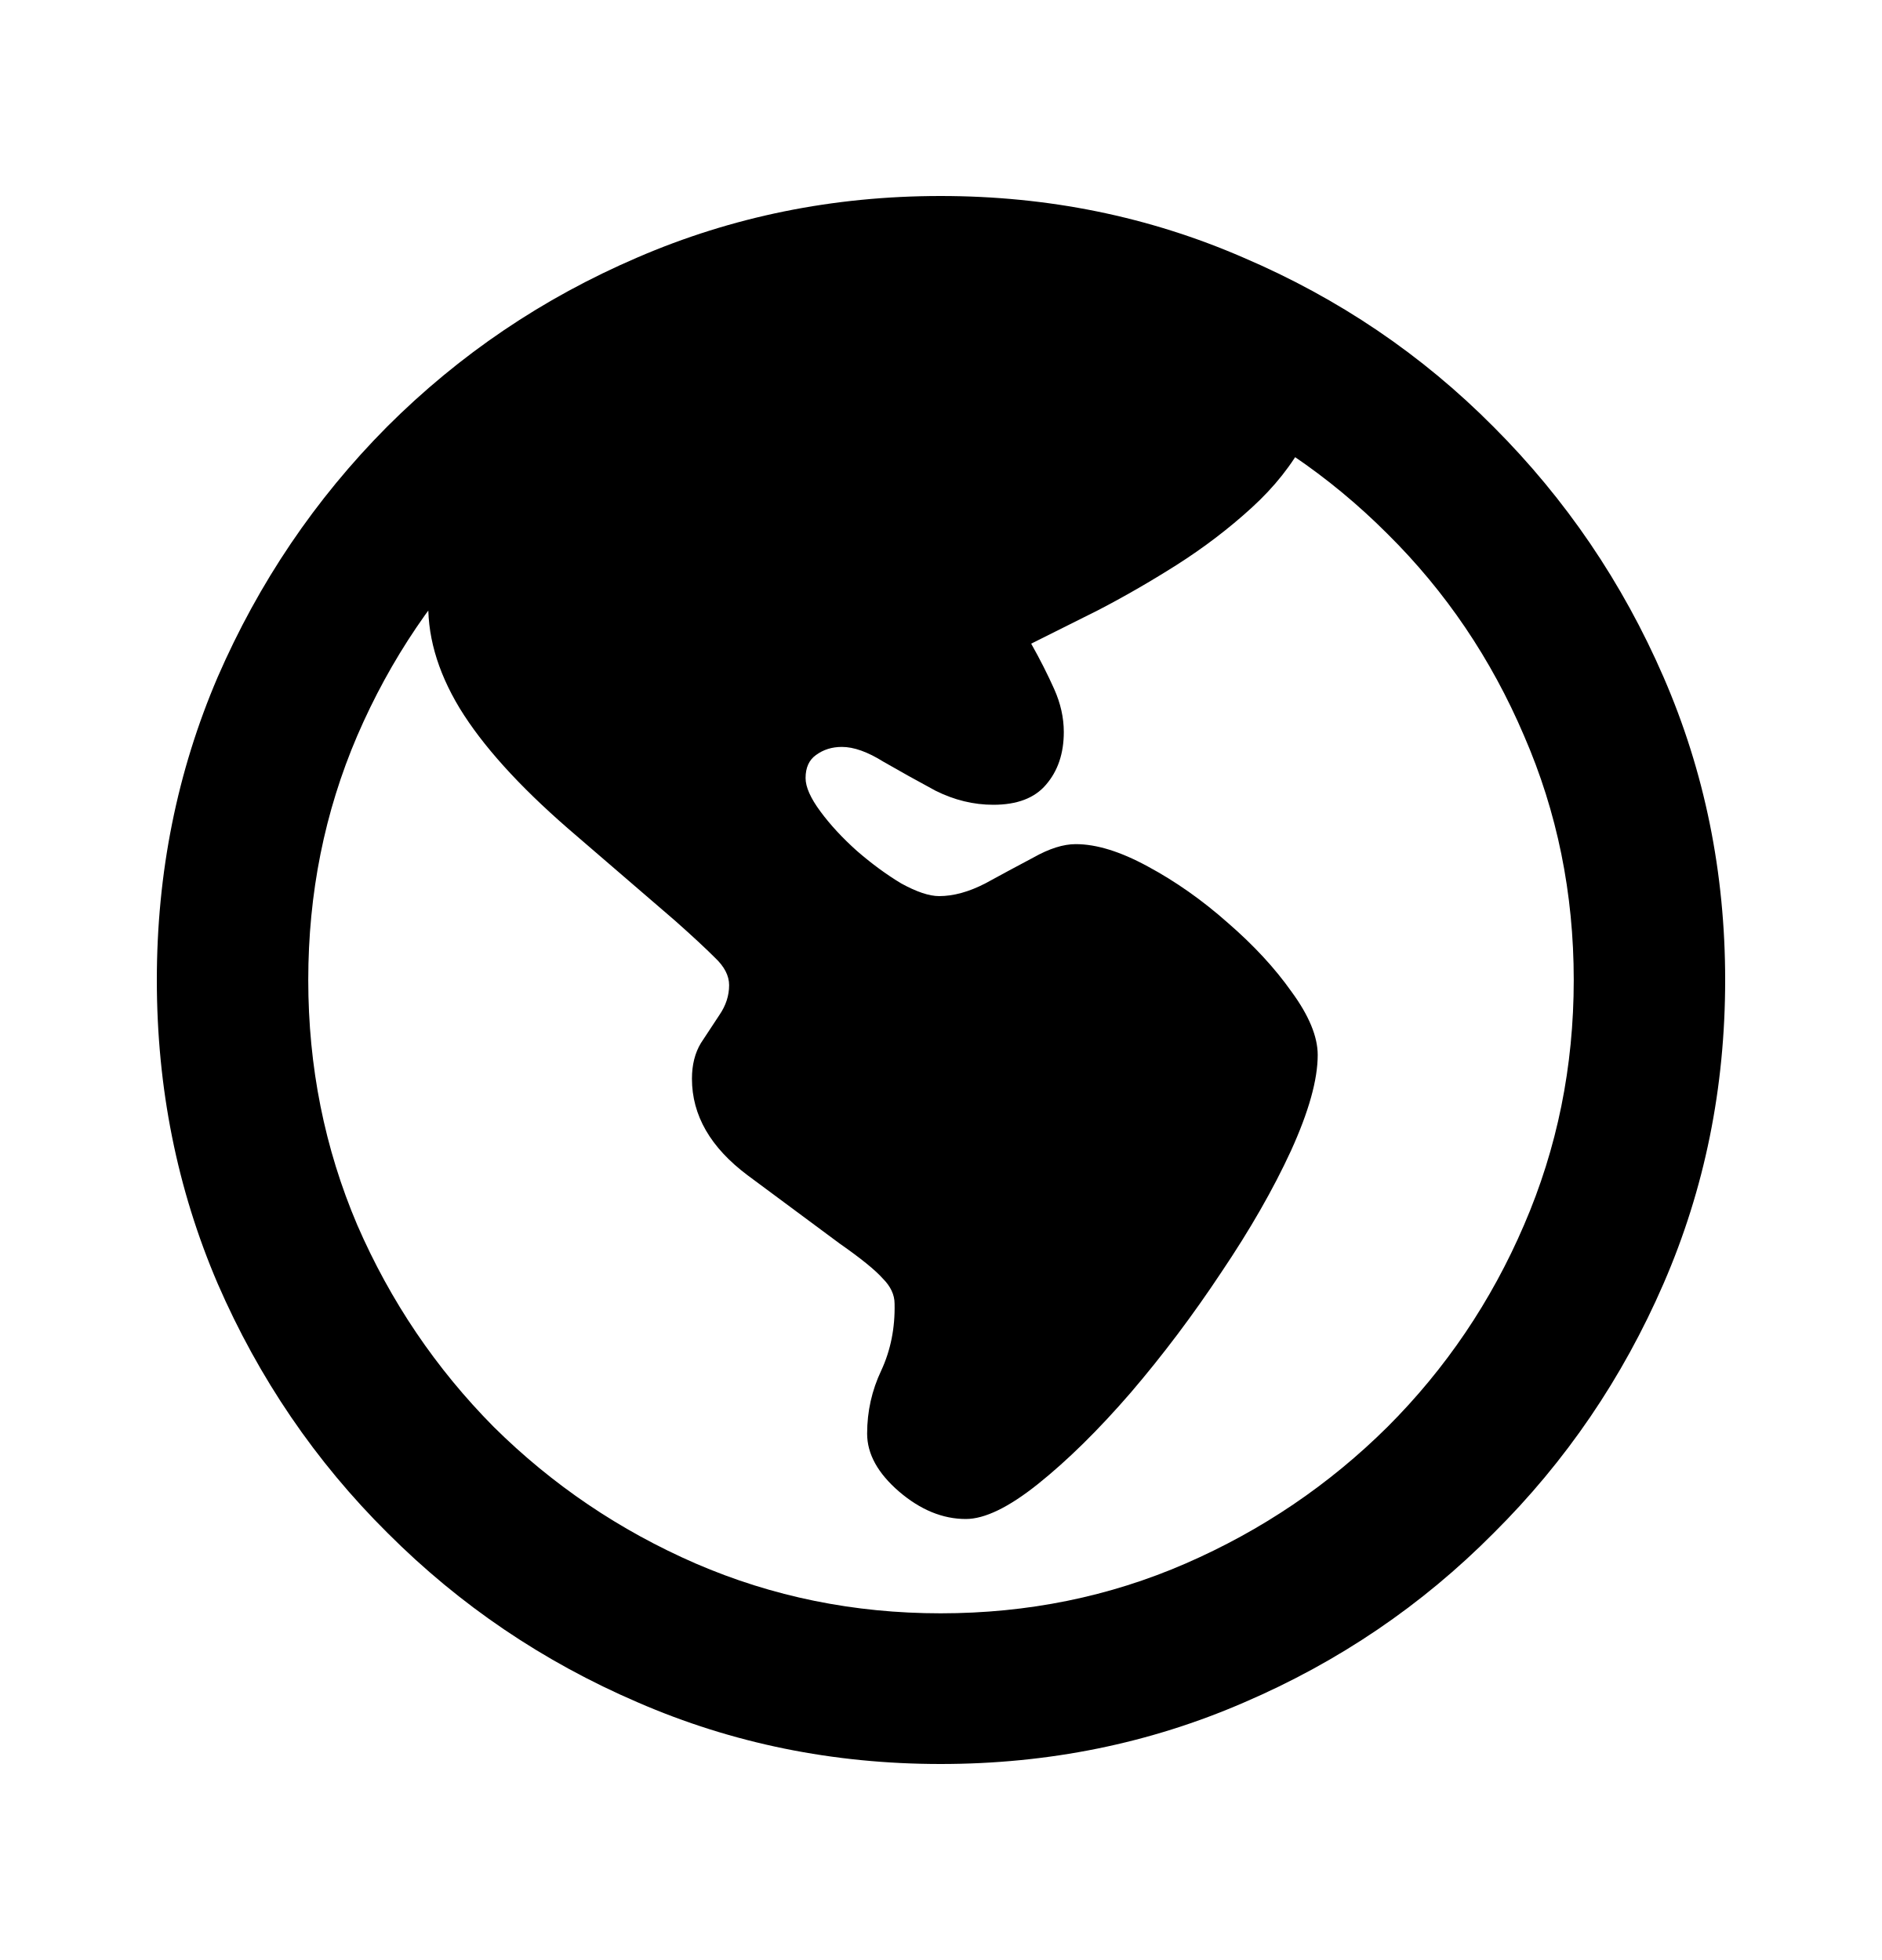
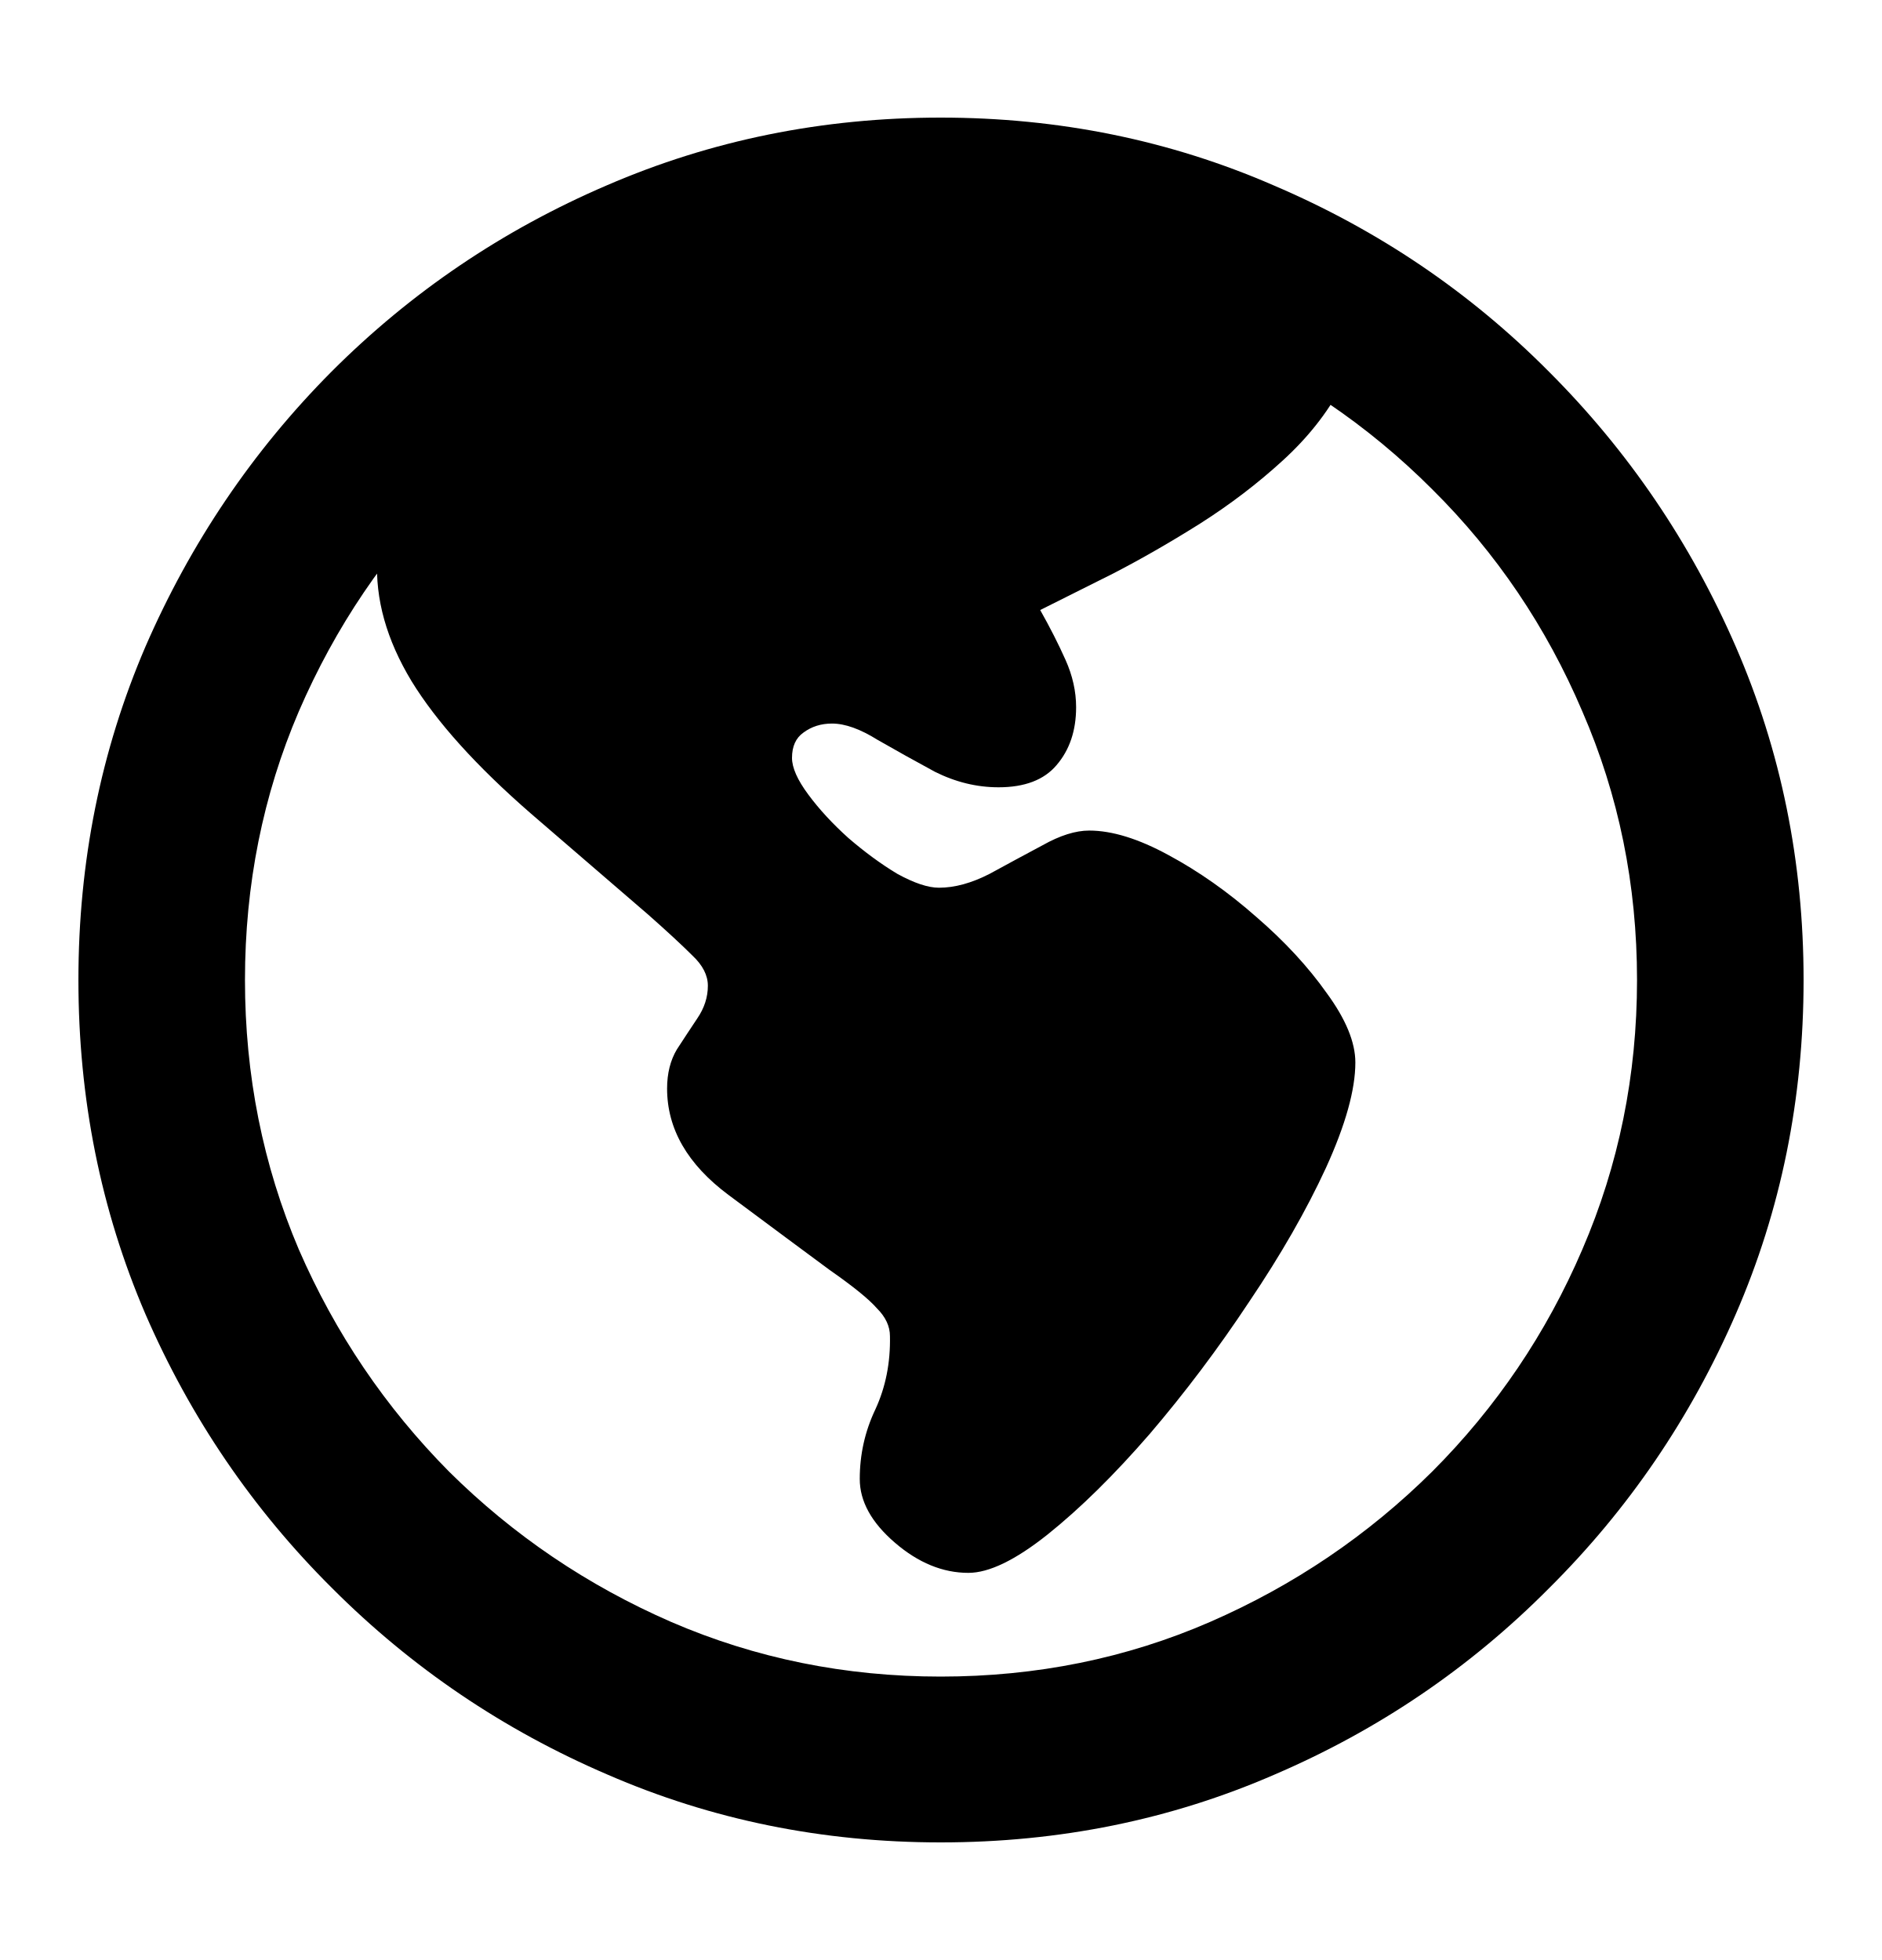
<svg xmlns="http://www.w3.org/2000/svg" width="24" height="25" viewBox="0 0 24 25" fill="none">
-   <path d="M12.317 19.375C12.557 19.375 12.863 19.227 13.235 18.93C13.614 18.627 14.008 18.239 14.418 17.765C14.829 17.285 15.213 16.774 15.573 16.231C15.939 15.688 16.236 15.171 16.463 14.678C16.69 14.179 16.804 13.772 16.804 13.456C16.804 13.223 16.693 12.954 16.472 12.652C16.258 12.348 15.986 12.055 15.658 11.771C15.33 11.48 14.989 11.241 14.636 11.051C14.289 10.862 13.983 10.767 13.718 10.767C13.56 10.767 13.38 10.824 13.178 10.938C12.976 11.045 12.771 11.155 12.563 11.269C12.355 11.376 12.159 11.43 11.976 11.43C11.85 11.43 11.689 11.376 11.494 11.269C11.304 11.155 11.115 11.016 10.926 10.852C10.743 10.688 10.588 10.521 10.462 10.35C10.336 10.18 10.273 10.038 10.273 9.924C10.273 9.792 10.317 9.694 10.405 9.631C10.5 9.561 10.61 9.527 10.736 9.527C10.888 9.527 11.065 9.59 11.266 9.716C11.475 9.836 11.695 9.959 11.929 10.085C12.169 10.205 12.415 10.265 12.667 10.265C12.97 10.265 13.194 10.18 13.339 10.009C13.491 9.833 13.566 9.609 13.566 9.337C13.566 9.154 13.525 8.971 13.443 8.788C13.361 8.605 13.264 8.412 13.15 8.21C13.39 8.09 13.674 7.948 14.002 7.784C14.33 7.614 14.665 7.421 15.005 7.206C15.352 6.985 15.671 6.742 15.961 6.477C16.252 6.212 16.479 5.925 16.643 5.616C16.34 5.06 15.759 4.615 14.901 4.28C14.043 3.939 13.052 3.769 11.929 3.769C11.115 3.769 10.326 3.879 9.563 4.1C8.805 4.321 8.124 4.618 7.518 4.991C6.919 5.363 6.433 5.777 6.061 6.231C5.695 6.679 5.496 7.14 5.464 7.614C5.439 8.081 5.572 8.554 5.862 9.034C6.152 9.508 6.613 10.019 7.244 10.568L8.607 11.742C8.828 11.938 8.998 12.096 9.118 12.216C9.238 12.329 9.298 12.446 9.298 12.566C9.298 12.699 9.257 12.825 9.175 12.945C9.099 13.059 9.02 13.179 8.938 13.305C8.862 13.431 8.824 13.583 8.824 13.759C8.824 14.227 9.061 14.637 9.534 14.991C10.052 15.376 10.443 15.666 10.708 15.862C10.979 16.051 11.162 16.2 11.257 16.307C11.358 16.408 11.408 16.515 11.408 16.629C11.415 16.938 11.358 17.222 11.238 17.481C11.118 17.734 11.058 18.002 11.058 18.286C11.058 18.545 11.194 18.791 11.465 19.025C11.737 19.258 12.021 19.375 12.317 19.375ZM11.995 22.5C13.371 22.5 14.661 22.238 15.867 21.714C17.072 21.196 18.132 20.477 19.047 19.555C19.968 18.64 20.691 17.579 21.214 16.373C21.738 15.167 22 13.876 22 12.5C22 11.13 21.738 9.842 21.214 8.636C20.691 7.431 19.968 6.367 19.047 5.445C18.132 4.523 17.069 3.804 15.857 3.286C14.652 2.762 13.365 2.5 11.995 2.5C10.626 2.5 9.336 2.762 8.124 3.286C6.919 3.804 5.856 4.523 4.934 5.445C4.019 6.367 3.3 7.431 2.776 8.636C2.259 9.842 2 11.13 2 12.5C2 13.876 2.259 15.167 2.776 16.373C3.3 17.579 4.022 18.64 4.944 19.555C5.865 20.477 6.928 21.196 8.133 21.714C9.339 22.238 10.626 22.5 11.995 22.5ZM11.995 20.578C10.891 20.578 9.85 20.366 8.872 19.943C7.9 19.52 7.042 18.939 6.297 18.201C5.559 17.456 4.978 16.597 4.556 15.625C4.139 14.646 3.931 13.605 3.931 12.5C3.931 11.395 4.139 10.357 4.556 9.384C4.978 8.406 5.559 7.547 6.297 6.809C7.042 6.064 7.9 5.48 8.872 5.057C9.85 4.634 10.891 4.422 11.995 4.422C13.1 4.422 14.138 4.634 15.109 5.057C16.087 5.48 16.949 6.064 17.693 6.809C18.438 7.547 19.018 8.406 19.435 9.384C19.858 10.357 20.069 11.395 20.069 12.5C20.069 13.605 19.858 14.646 19.435 15.625C19.018 16.597 18.438 17.456 17.693 18.201C16.949 18.939 16.091 19.52 15.119 19.943C14.147 20.366 13.106 20.578 11.995 20.578Z" fill="black" />
+   <path d="M12.349 20.062C12.613 20.062 12.949 19.899 13.359 19.573C13.775 19.24 14.209 18.812 14.66 18.292C15.111 17.764 15.535 17.201 15.93 16.604C16.333 16.007 16.659 15.438 16.909 14.896C17.159 14.347 17.284 13.899 17.284 13.552C17.284 13.295 17.163 13 16.919 12.667C16.683 12.333 16.385 12.01 16.024 11.698C15.663 11.379 15.288 11.115 14.9 10.906C14.518 10.698 14.181 10.594 13.89 10.594C13.716 10.594 13.518 10.656 13.296 10.781C13.074 10.899 12.849 11.021 12.62 11.146C12.39 11.264 12.175 11.323 11.974 11.323C11.835 11.323 11.658 11.264 11.443 11.146C11.235 11.021 11.027 10.868 10.818 10.688C10.617 10.507 10.447 10.323 10.308 10.135C10.169 9.948 10.1 9.792 10.1 9.667C10.1 9.521 10.148 9.413 10.246 9.344C10.35 9.267 10.471 9.229 10.61 9.229C10.777 9.229 10.971 9.299 11.193 9.438C11.422 9.569 11.665 9.705 11.922 9.844C12.186 9.976 12.456 10.042 12.734 10.042C13.067 10.042 13.314 9.948 13.473 9.76C13.64 9.566 13.723 9.319 13.723 9.021C13.723 8.819 13.678 8.618 13.588 8.417C13.498 8.215 13.39 8.003 13.265 7.781C13.529 7.649 13.841 7.493 14.202 7.312C14.563 7.125 14.931 6.913 15.306 6.677C15.688 6.434 16.038 6.167 16.357 5.875C16.677 5.583 16.927 5.267 17.107 4.927C16.774 4.316 16.135 3.826 15.191 3.458C14.247 3.083 13.157 2.896 11.922 2.896C11.027 2.896 10.159 3.017 9.319 3.26C8.486 3.503 7.736 3.83 7.07 4.24C6.411 4.649 5.876 5.104 5.467 5.604C5.064 6.097 4.845 6.604 4.811 7.125C4.783 7.639 4.929 8.16 5.248 8.688C5.567 9.208 6.074 9.771 6.768 10.375L8.267 11.667C8.51 11.882 8.698 12.056 8.83 12.188C8.962 12.312 9.027 12.441 9.027 12.573C9.027 12.719 8.982 12.858 8.892 12.99C8.809 13.115 8.722 13.246 8.632 13.385C8.549 13.524 8.507 13.691 8.507 13.885C8.507 14.399 8.767 14.851 9.288 15.24C9.857 15.663 10.287 15.983 10.579 16.198C10.877 16.406 11.079 16.569 11.183 16.688C11.294 16.799 11.349 16.917 11.349 17.042C11.356 17.382 11.294 17.694 11.162 17.979C11.03 18.257 10.964 18.552 10.964 18.865C10.964 19.149 11.113 19.42 11.412 19.677C11.71 19.934 12.023 20.062 12.349 20.062ZM11.995 23.5C13.508 23.5 14.927 23.212 16.253 22.635C17.579 22.066 18.745 21.274 19.752 20.26C20.765 19.253 21.56 18.087 22.136 16.76C22.712 15.434 23 14.014 23 12.5C23 10.993 22.712 9.576 22.136 8.25C21.56 6.924 20.765 5.753 19.752 4.74C18.745 3.726 17.576 2.934 16.243 2.365C14.917 1.788 13.501 1.5 11.995 1.5C10.489 1.5 9.069 1.788 7.736 2.365C6.411 2.934 5.241 3.726 4.228 4.74C3.221 5.753 2.43 6.924 1.854 8.25C1.285 9.576 1 10.993 1 12.5C1 14.014 1.285 15.434 1.854 16.76C2.43 18.087 3.225 19.253 4.238 20.26C5.251 21.274 6.421 22.066 7.747 22.635C9.073 23.212 10.489 23.5 11.995 23.5ZM11.995 21.385C10.78 21.385 9.635 21.153 8.559 20.688C7.49 20.222 6.546 19.583 5.727 18.771C4.915 17.951 4.276 17.007 3.811 15.938C3.353 14.861 3.124 13.715 3.124 12.5C3.124 11.285 3.353 10.142 3.811 9.073C4.276 7.997 4.915 7.052 5.727 6.24C6.546 5.42 7.49 4.778 8.559 4.312C9.635 3.847 10.78 3.615 11.995 3.615C13.21 3.615 14.351 3.847 15.42 4.312C16.496 4.778 17.444 5.42 18.263 6.24C19.082 7.052 19.72 7.997 20.178 9.073C20.643 10.142 20.876 11.285 20.876 12.5C20.876 13.715 20.643 14.861 20.178 15.938C19.72 17.007 19.082 17.951 18.263 18.771C17.444 19.583 16.5 20.222 15.431 20.688C14.362 21.153 13.216 21.385 11.995 21.385Z" fill="black" />
</svg>
